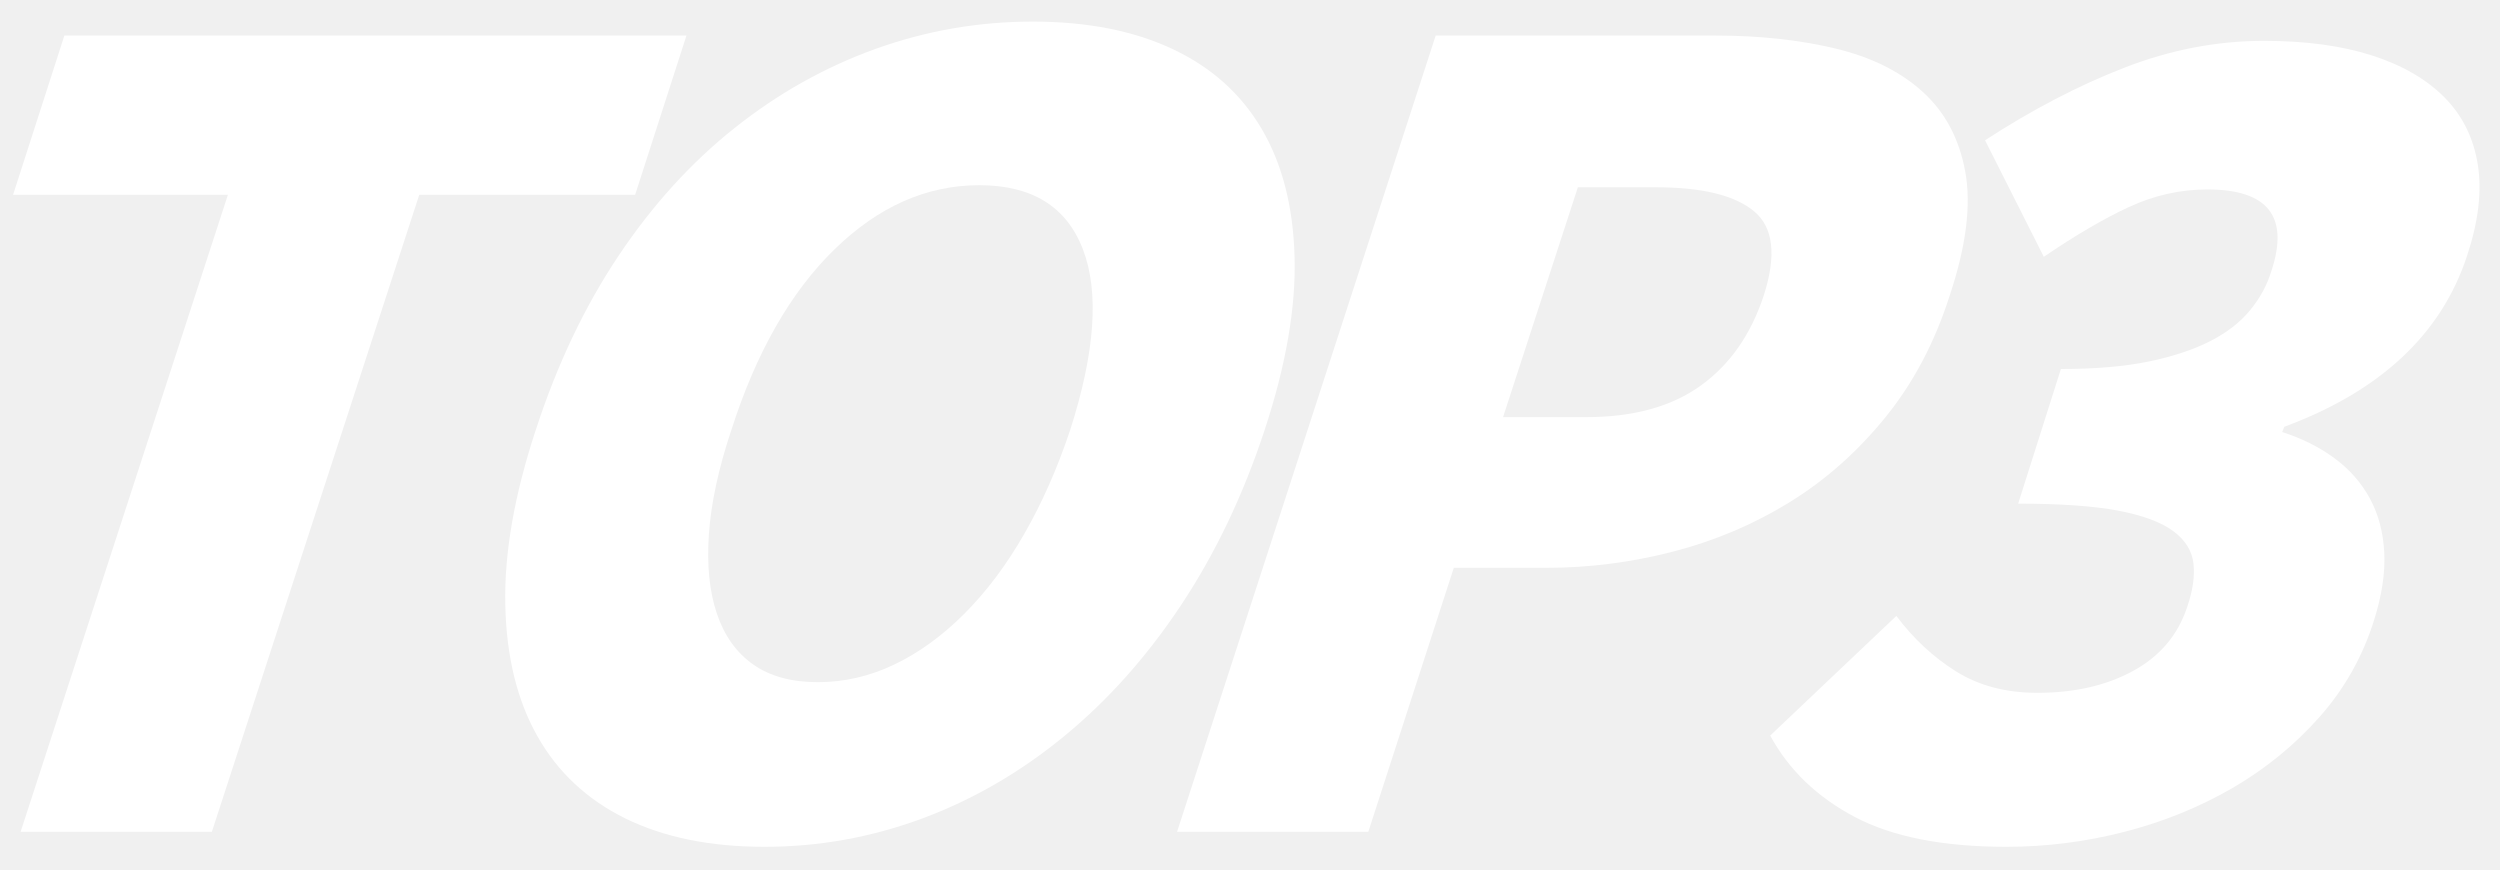
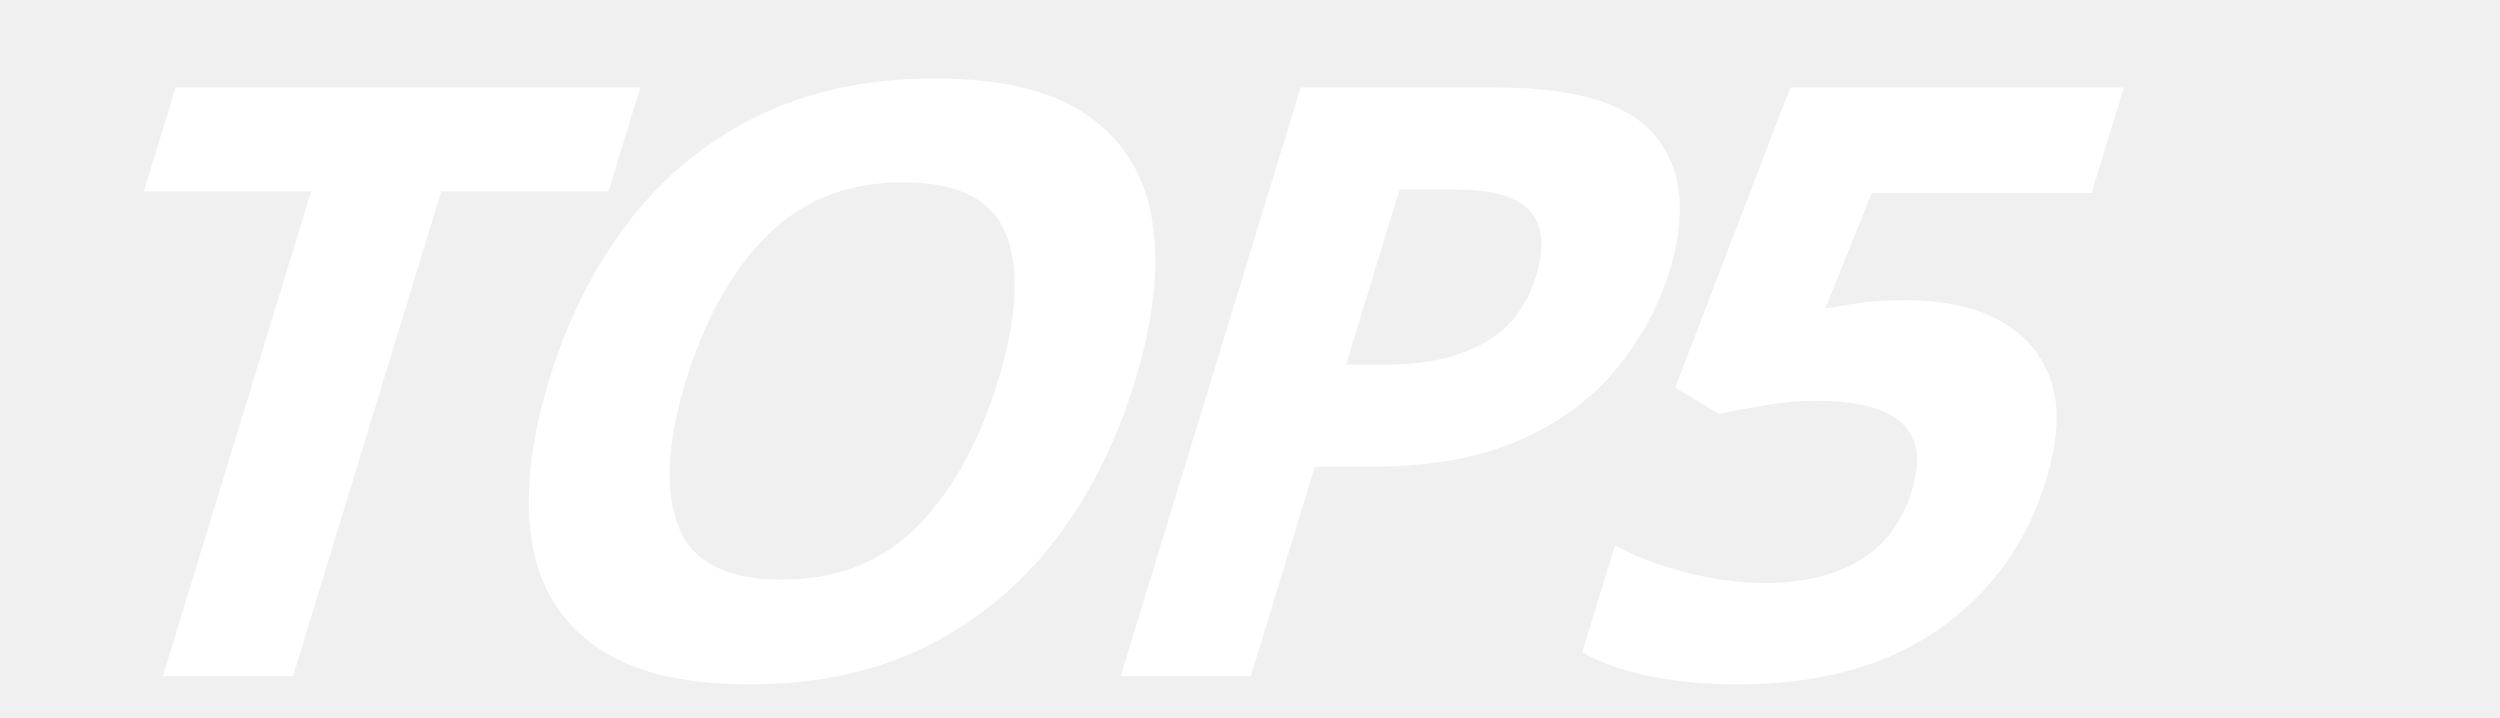
- <svg xmlns="http://www.w3.org/2000/svg" width="552" zoomAndPan="magnify" viewBox="0 0 414 144" height="192" preserveAspectRatio="xMidYMid meet" version="1.0">
-   <defs>
-     <g />
-     <clipPath id="985af86cff">
-       <rect x="0" width="413" y="0" height="144" />
-     </clipPath>
-   </defs>
-   <g transform="matrix(1, 0, 0, 1, 0, -0.000000000000008916)">
-     <g clip-path="url(#985af86cff)">
-       <g fill="#ffffff" fill-opacity="1">
-         <g transform="translate(-15.88497, 137.7478)">
-           <g>
-             <path d="M 19.297 0 L 50.969 0 L 85.312 -105.484 L 121.062 -105.484 L 129.562 -131.859 L 26.547 -131.859 L 18.047 -105.484 L 53.625 -105.484 Z M 19.297 0 " />
-           </g>
-         </g>
-       </g>
-       <g fill="#ffffff" fill-opacity="1">
-         <g transform="translate(79.69123, 137.7478)">
-           <g>
-             <path d="M 46.906 2.484 C 55.875 2.484 64.578 0.922 73.016 -2.203 C 81.453 -5.336 89.297 -9.883 96.547 -15.844 C 103.805 -21.801 110.27 -29.055 115.938 -37.609 C 121.602 -46.16 126.203 -55.805 129.734 -66.547 C 133.273 -77.285 134.926 -86.844 134.688 -95.219 C 134.457 -103.602 132.629 -110.688 129.203 -116.469 C 125.785 -122.25 120.859 -126.645 114.422 -129.656 C 107.992 -132.664 100.297 -134.172 91.328 -134.172 C 82.359 -134.172 73.688 -132.664 65.312 -129.656 C 56.938 -126.645 49.148 -122.273 41.953 -116.547 C 34.754 -110.828 28.352 -103.781 22.75 -95.406 C 17.145 -87.031 12.57 -77.41 9.031 -66.547 C 5.488 -55.805 3.805 -46.16 3.984 -37.609 C 4.16 -29.055 5.93 -21.801 9.297 -15.844 C 12.66 -9.883 17.523 -5.336 23.891 -2.203 C 30.266 0.922 37.938 2.484 46.906 2.484 Z M 55.75 -24.781 C 51.383 -24.781 47.816 -25.754 45.047 -27.703 C 42.273 -29.648 40.27 -32.453 39.031 -36.109 C 37.789 -39.766 37.348 -44.16 37.703 -49.297 C 38.055 -54.43 39.297 -60.18 41.422 -66.547 C 45.547 -79.41 51.238 -89.379 58.5 -96.453 C 65.758 -103.535 73.754 -107.078 82.484 -107.078 C 91.211 -107.078 96.93 -103.535 99.641 -96.453 C 102.359 -89.379 101.656 -79.41 97.531 -66.547 C 95.406 -60.18 92.863 -54.43 89.906 -49.297 C 86.957 -44.16 83.656 -39.766 80 -36.109 C 76.344 -32.453 72.477 -29.648 68.406 -27.703 C 64.332 -25.754 60.113 -24.781 55.75 -24.781 Z M 55.75 -24.781 " />
-           </g>
-         </g>
-       </g>
-       <g fill="#ffffff" fill-opacity="1">
-         <g transform="translate(201.1088, 137.7478)">
-           <g>
-             <path d="M -6.188 0 L 25.484 0 L 39.641 -43.719 L 55.047 -43.719 C 62.004 -43.719 68.938 -44.602 75.844 -46.375 C 82.75 -48.145 89.18 -50.859 95.141 -54.516 C 101.098 -58.172 106.406 -62.859 111.062 -68.578 C 115.727 -74.305 119.301 -81.066 121.781 -88.859 C 124.488 -96.992 125.344 -103.805 124.344 -109.297 C 123.344 -114.785 120.984 -119.207 117.266 -122.562 C 113.547 -125.926 108.707 -128.316 102.75 -129.734 C 96.789 -131.148 90.211 -131.859 83.016 -131.859 L 36.641 -131.859 Z M 47.797 -68.672 L 60.188 -106.734 L 73.094 -106.734 C 80.77 -106.734 86.195 -105.406 89.375 -102.75 C 92.562 -100.094 93.098 -95.461 90.984 -88.859 C 88.859 -82.367 85.375 -77.379 80.531 -73.891 C 75.695 -70.41 69.383 -68.672 61.594 -68.672 Z M 47.797 -68.672 " />
-           </g>
-         </g>
-       </g>
-       <g fill="#ffffff" fill-opacity="1">
-         <g transform="translate(305.0038, 137.7478)">
-           <g>
-             <path d="M 27.266 2.484 C 33.867 2.484 40.383 1.656 46.812 0 C 53.25 -1.656 59.207 -4.07 64.688 -7.25 C 70.176 -10.438 74.984 -14.359 79.109 -19.016 C 83.242 -23.68 86.254 -29.023 88.141 -35.047 C 89.441 -39.172 90.004 -42.914 89.828 -46.281 C 89.648 -49.645 88.852 -52.625 87.438 -55.219 C 86.02 -57.82 84.07 -60.035 81.594 -61.859 C 79.113 -63.691 76.223 -65.141 72.922 -66.203 L 73.281 -67.078 C 89.207 -72.984 99.297 -82.426 103.547 -95.406 C 105.43 -101.07 106.02 -106.113 105.312 -110.531 C 104.602 -114.957 102.742 -118.676 99.734 -121.688 C 96.723 -124.695 92.711 -127 87.703 -128.594 C 82.691 -130.188 76.766 -130.984 69.922 -130.984 C 62.129 -130.984 54.426 -129.504 46.812 -126.547 C 39.207 -123.598 31.508 -119.586 23.719 -114.516 L 33.453 -95.219 C 38.641 -98.758 43.328 -101.504 47.516 -103.453 C 51.711 -105.398 56.051 -106.375 60.531 -106.375 C 70.562 -106.375 74.102 -101.891 71.156 -92.922 C 70.445 -90.566 69.266 -88.383 67.609 -86.375 C 65.961 -84.363 63.75 -82.648 60.969 -81.234 C 58.195 -79.828 54.805 -78.707 50.797 -77.875 C 46.785 -77.051 41.945 -76.641 36.281 -76.641 L 29.203 -54.344 C 36.16 -54.344 41.676 -53.957 45.75 -53.188 C 49.82 -52.414 52.859 -51.289 54.859 -49.812 C 56.867 -48.344 57.992 -46.547 58.234 -44.422 C 58.473 -42.297 58.117 -39.879 57.172 -37.172 C 55.641 -32.566 52.66 -29.055 48.234 -26.641 C 43.805 -24.223 38.523 -23.016 32.391 -23.016 C 27.203 -23.016 22.719 -24.191 18.938 -26.547 C 15.164 -28.91 11.863 -31.977 9.031 -35.75 L -11.859 -15.938 C -8.785 -10.27 -4.125 -5.781 2.125 -2.469 C 8.375 0.832 16.754 2.484 27.266 2.484 Z M 27.266 2.484 " />
-           </g>
-         </g>
-       </g>
-     </g>
+ <svg xmlns="http://www.w3.org/2000/svg" width="725" height="208" viewBox="0 0 725 208" fill="none">
+   <g id="Frame 7">
+     <text id="TOP3" transform="matrix(1 0 -0.292372 0.956305 37.4263 -18)" fill="white" xml:space="preserve" style="white-space: pre" font-family="Noto Sans HK" font-size="250" font-weight="bold" letter-spacing="-0.06em">
+       <tspan x="21.761" y="223.86">TOP5</tspan>
+     </text>
  </g>
</svg>
